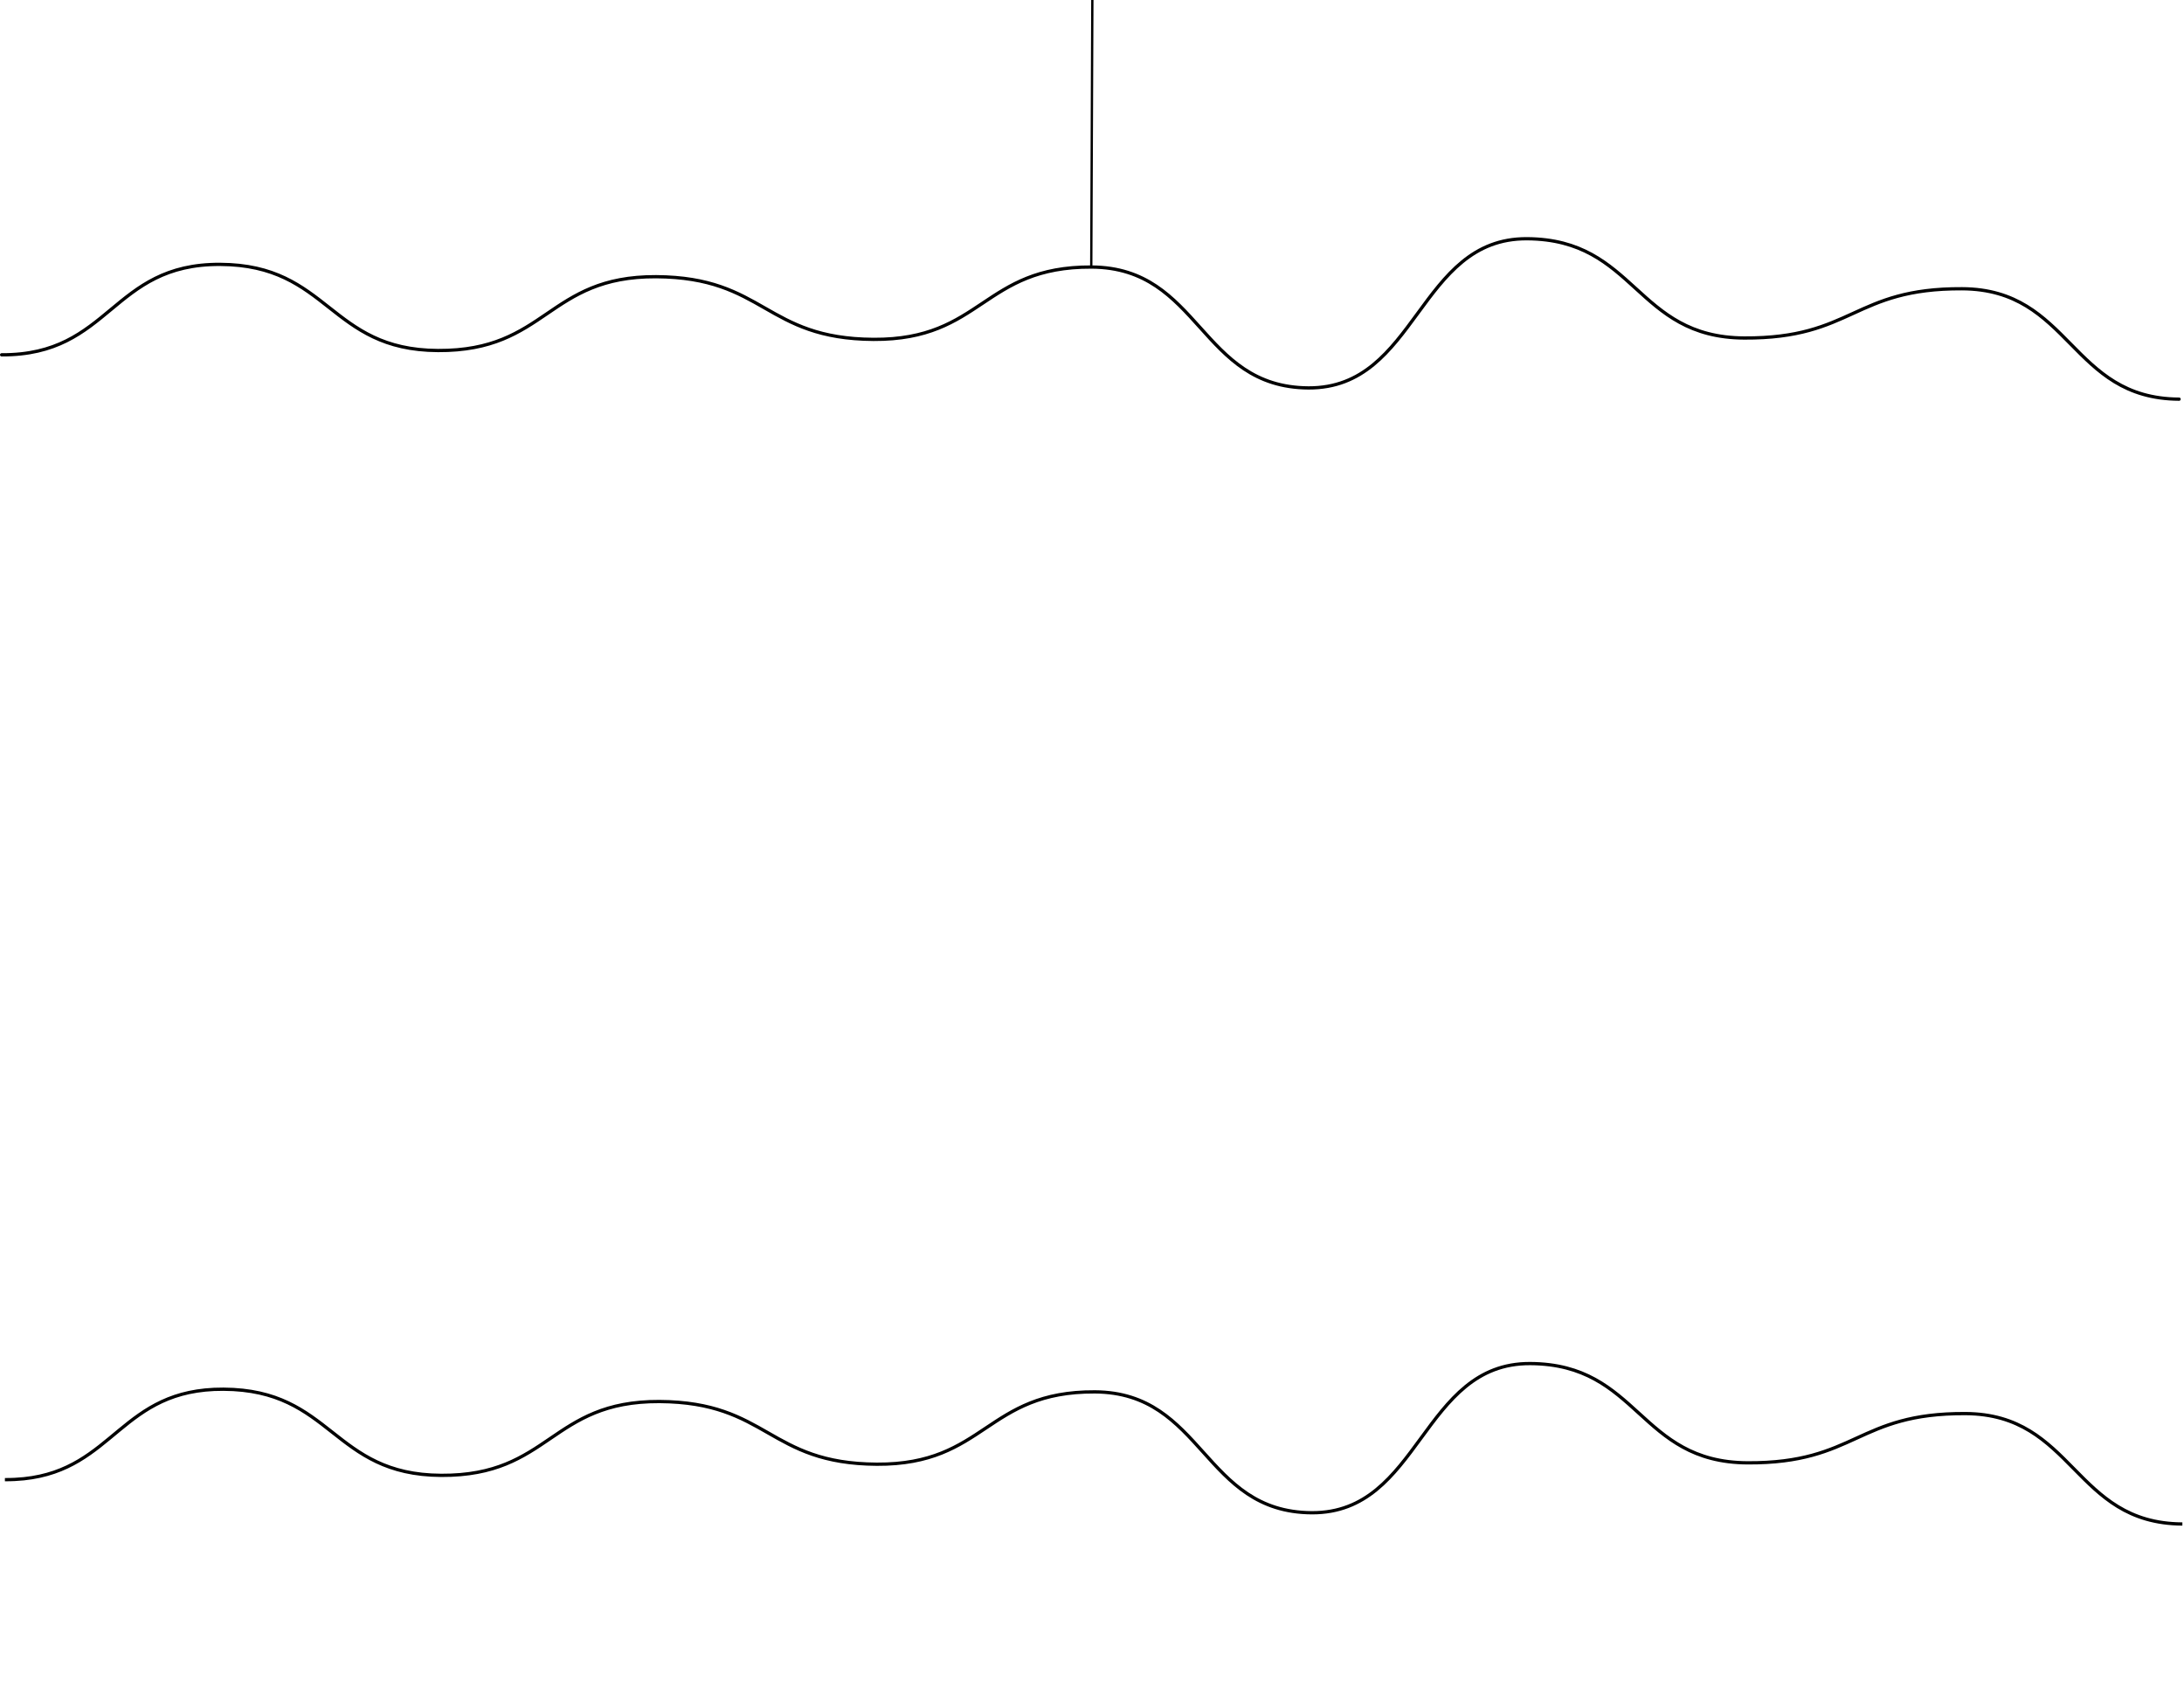
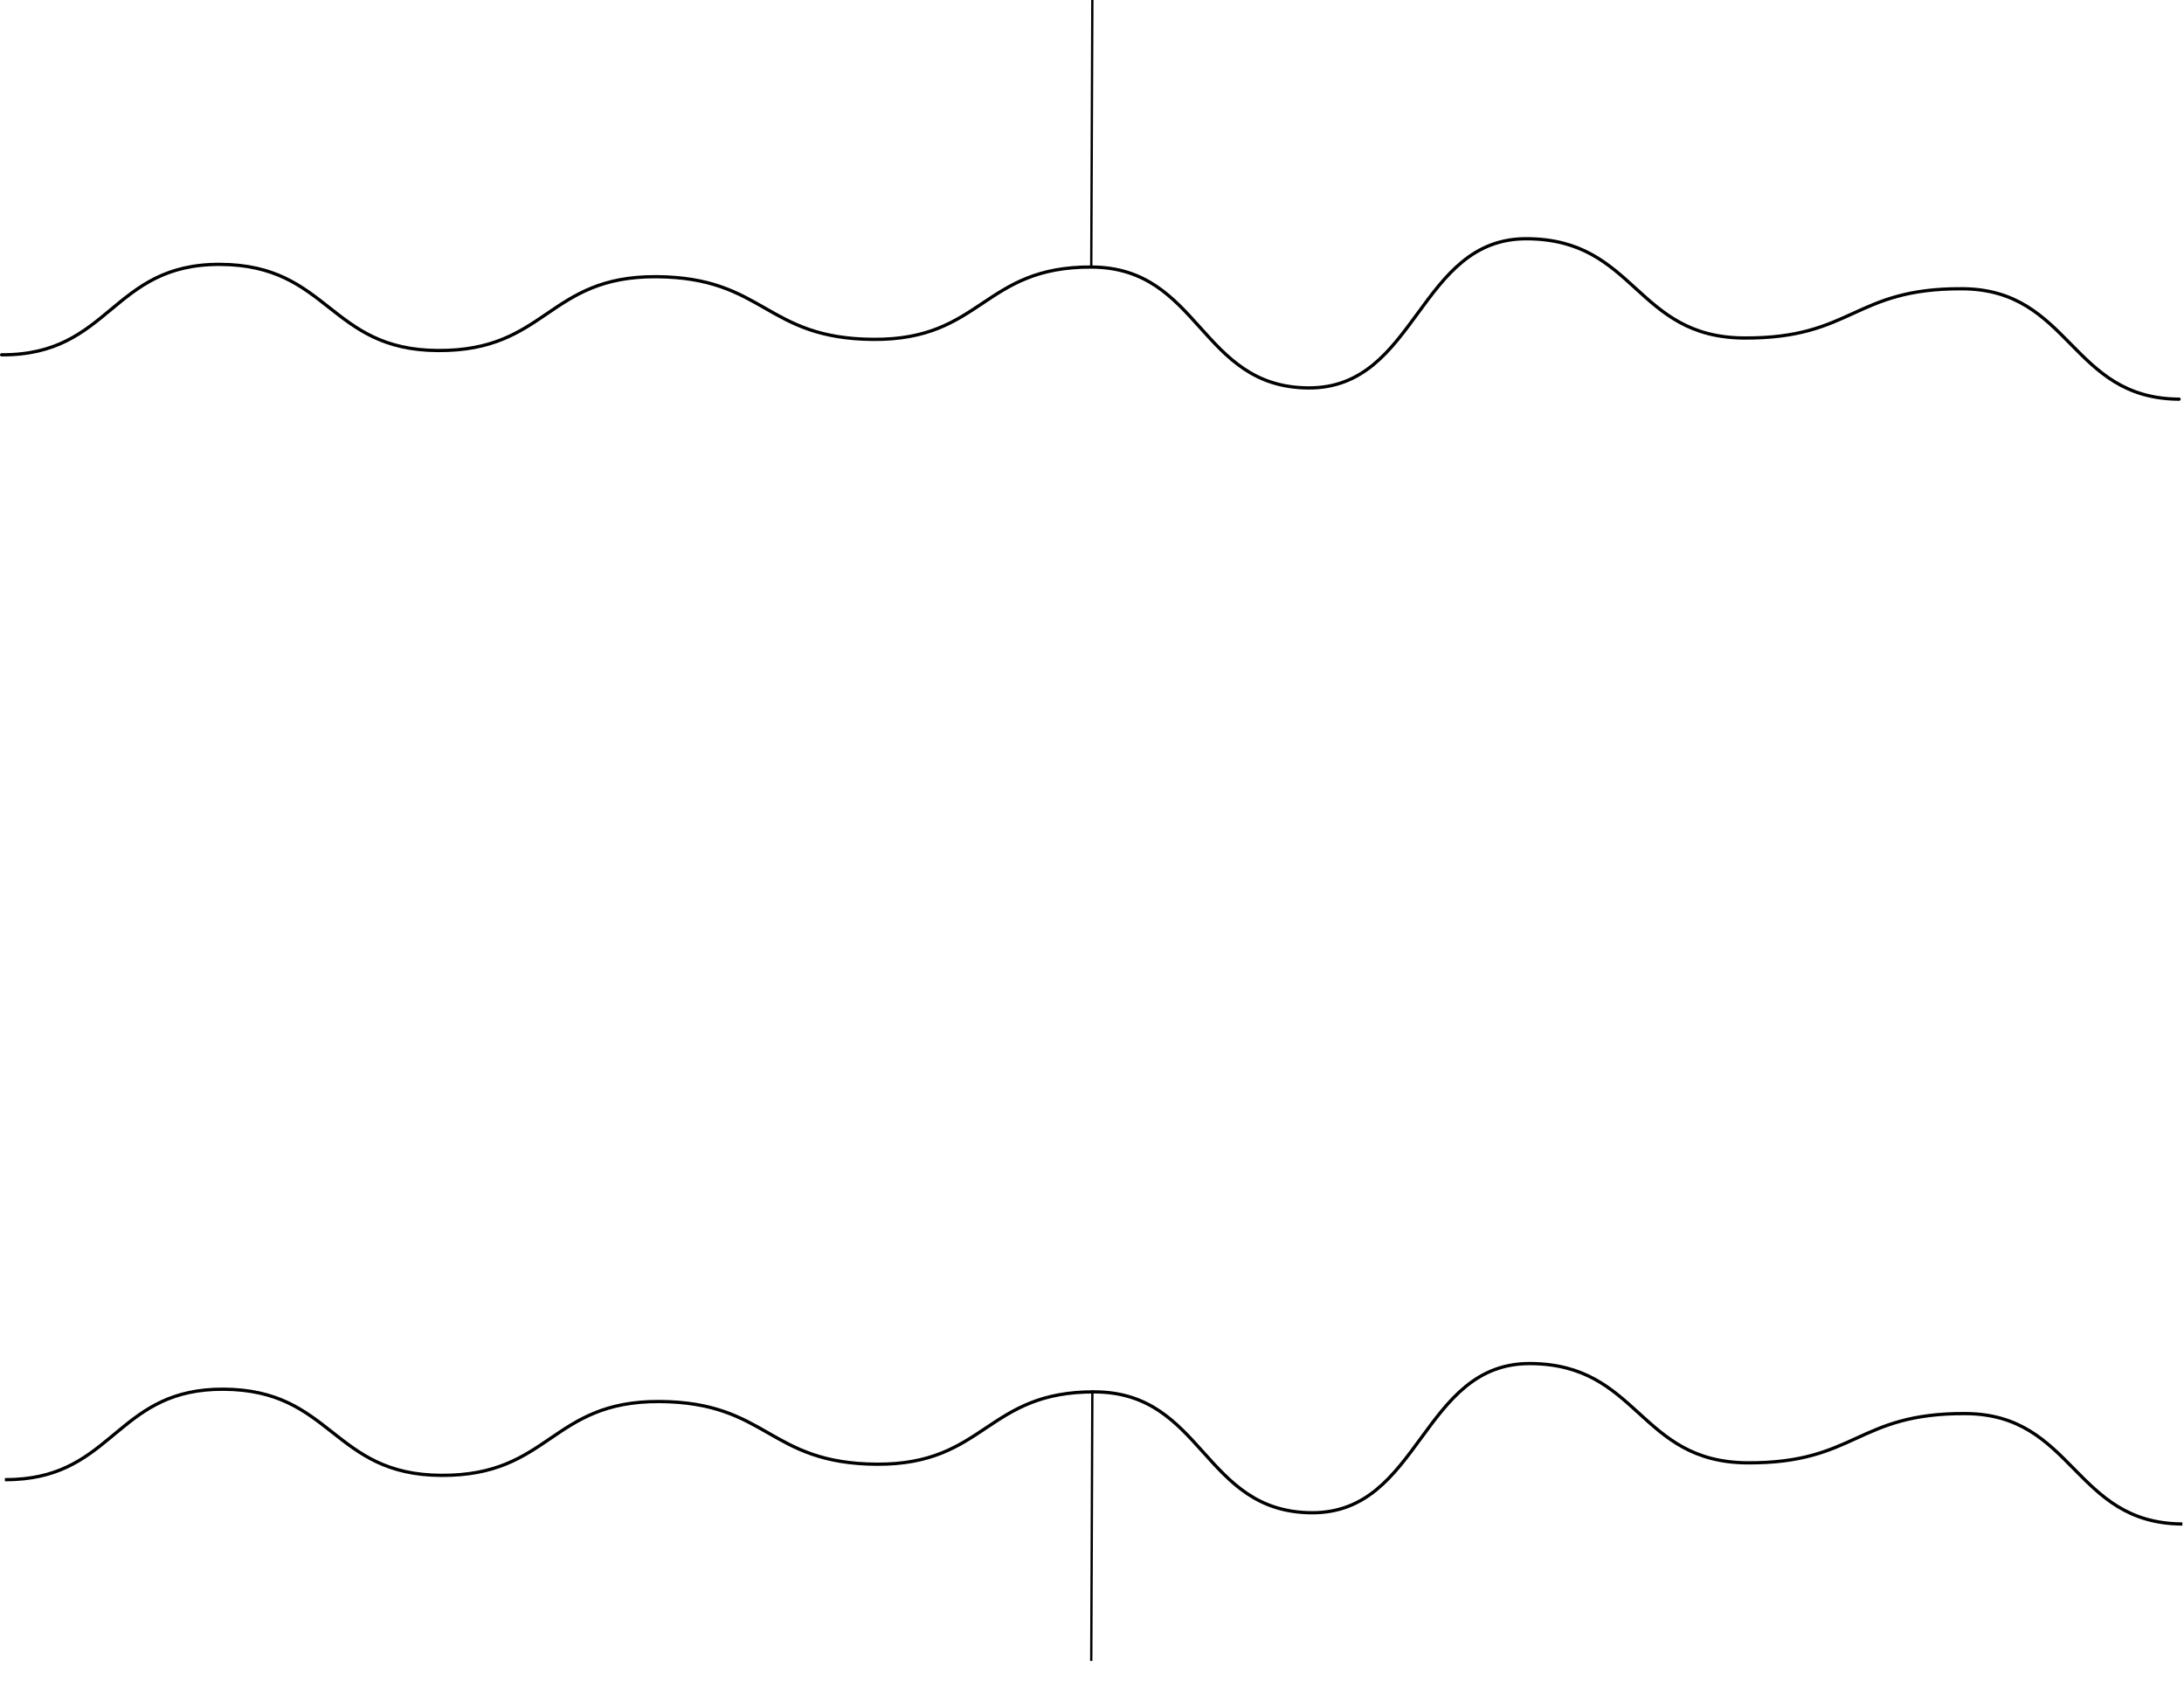
<svg xmlns="http://www.w3.org/2000/svg" version="1.1" id="Layer_1" x="0px" y="0px" width="668px" height="516px" viewBox="239.059 -0.5 668 516" enable-background="new 239.059 -0.5 668 516" xml:space="preserve">
  <g>
    <path fill="none" stroke="#000000" stroke-linecap="round" stroke-linejoin="round" d="M905.559,121.574   c-33.281-0.188-33.109-33.609-66.375-33.766c-33.281-0.172-33.344,15.234-66.625,15.062c-33.312-0.172-33.125-30.172-66.453-30.359   c-33.281-0.188-33.531,45.781-66.828,45.625c-33.266-0.188-33.062-36.781-66.344-36.969c-33.281-0.172-33.406,22.312-66.688,22.125   c-33.297-0.188-33.203-18.969-66.5-19.172c-33.312-0.156-33.422,22.766-66.734,22.578c-33.359-0.156-33.25-26.188-66.609-26.344   c-33.359-0.188-33.484,27.828-66.844,27.656" />
  </g>
  <line fill="none" stroke="#000000" stroke-width="0.708" stroke-linecap="round" stroke-linejoin="round" x1="573.167" y1="-1" x2="572.833" y2="81.168" />
  <path fill="none" stroke="#000000" stroke-linecap="round" stroke-linejoin="round" d="M573.167,0" />
  <path fill="none" stroke="#000000" stroke-linecap="round" stroke-linejoin="round" d="M574.5-0.5" />
  <g>
    <path fill="none" stroke="#000000" stroke-miterlimit="10" d="M906.559,465.574c-33.281-0.188-33.109-33.609-66.375-33.766   c-33.281-0.172-33.344,15.234-66.625,15.062c-33.312-0.172-33.125-30.172-66.453-30.359c-33.281-0.188-33.531,45.781-66.828,45.625   c-33.266-0.188-33.062-36.781-66.344-36.969c-33.281-0.172-33.406,22.312-66.688,22.125c-33.297-0.188-33.203-18.969-66.5-19.172   c-33.312-0.156-33.422,22.766-66.734,22.578c-33.359-0.156-33.25-26.188-66.609-26.344c-31.312-0.176-33.344,24.497-61.064,27.383   c-1.812,0.188-3.733,0.284-5.78,0.273" />
  </g>
+   <line fill="none" stroke="#000000" stroke-width="0.708" stroke-linecap="round" stroke-linejoin="round" x1="573.167" y1="425" x2="572.833" y2="507.168" />
</svg>
